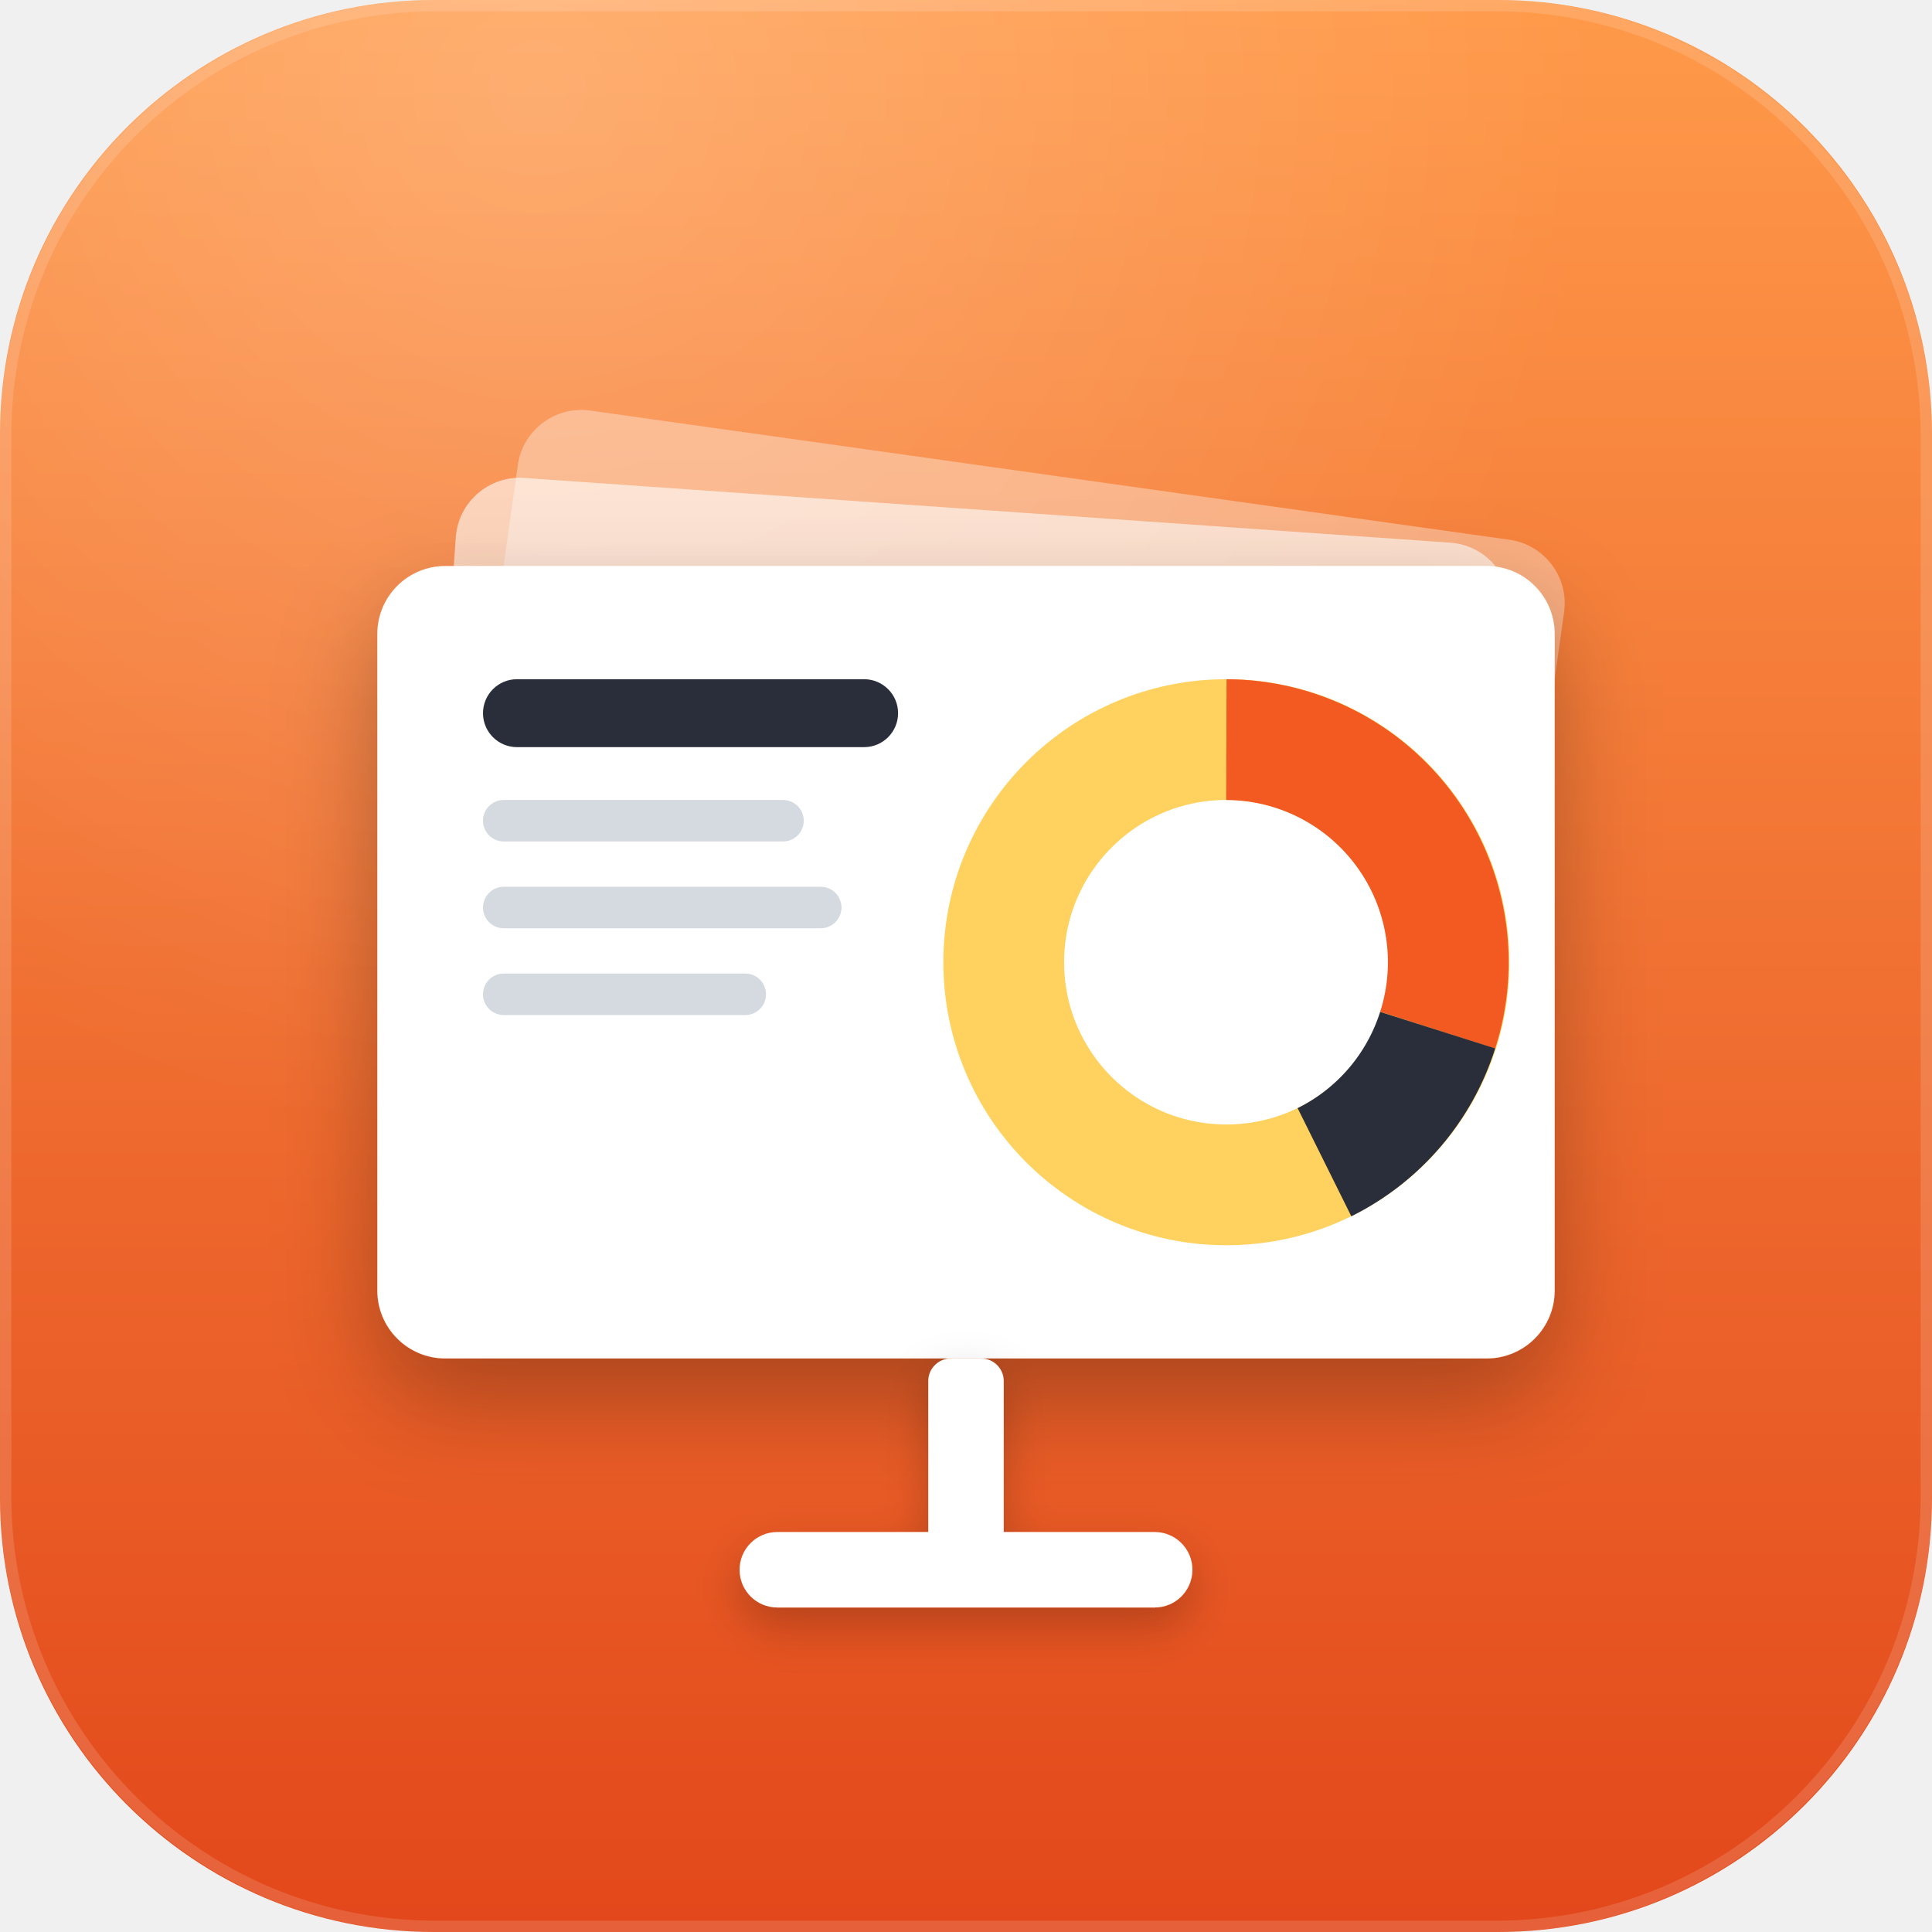
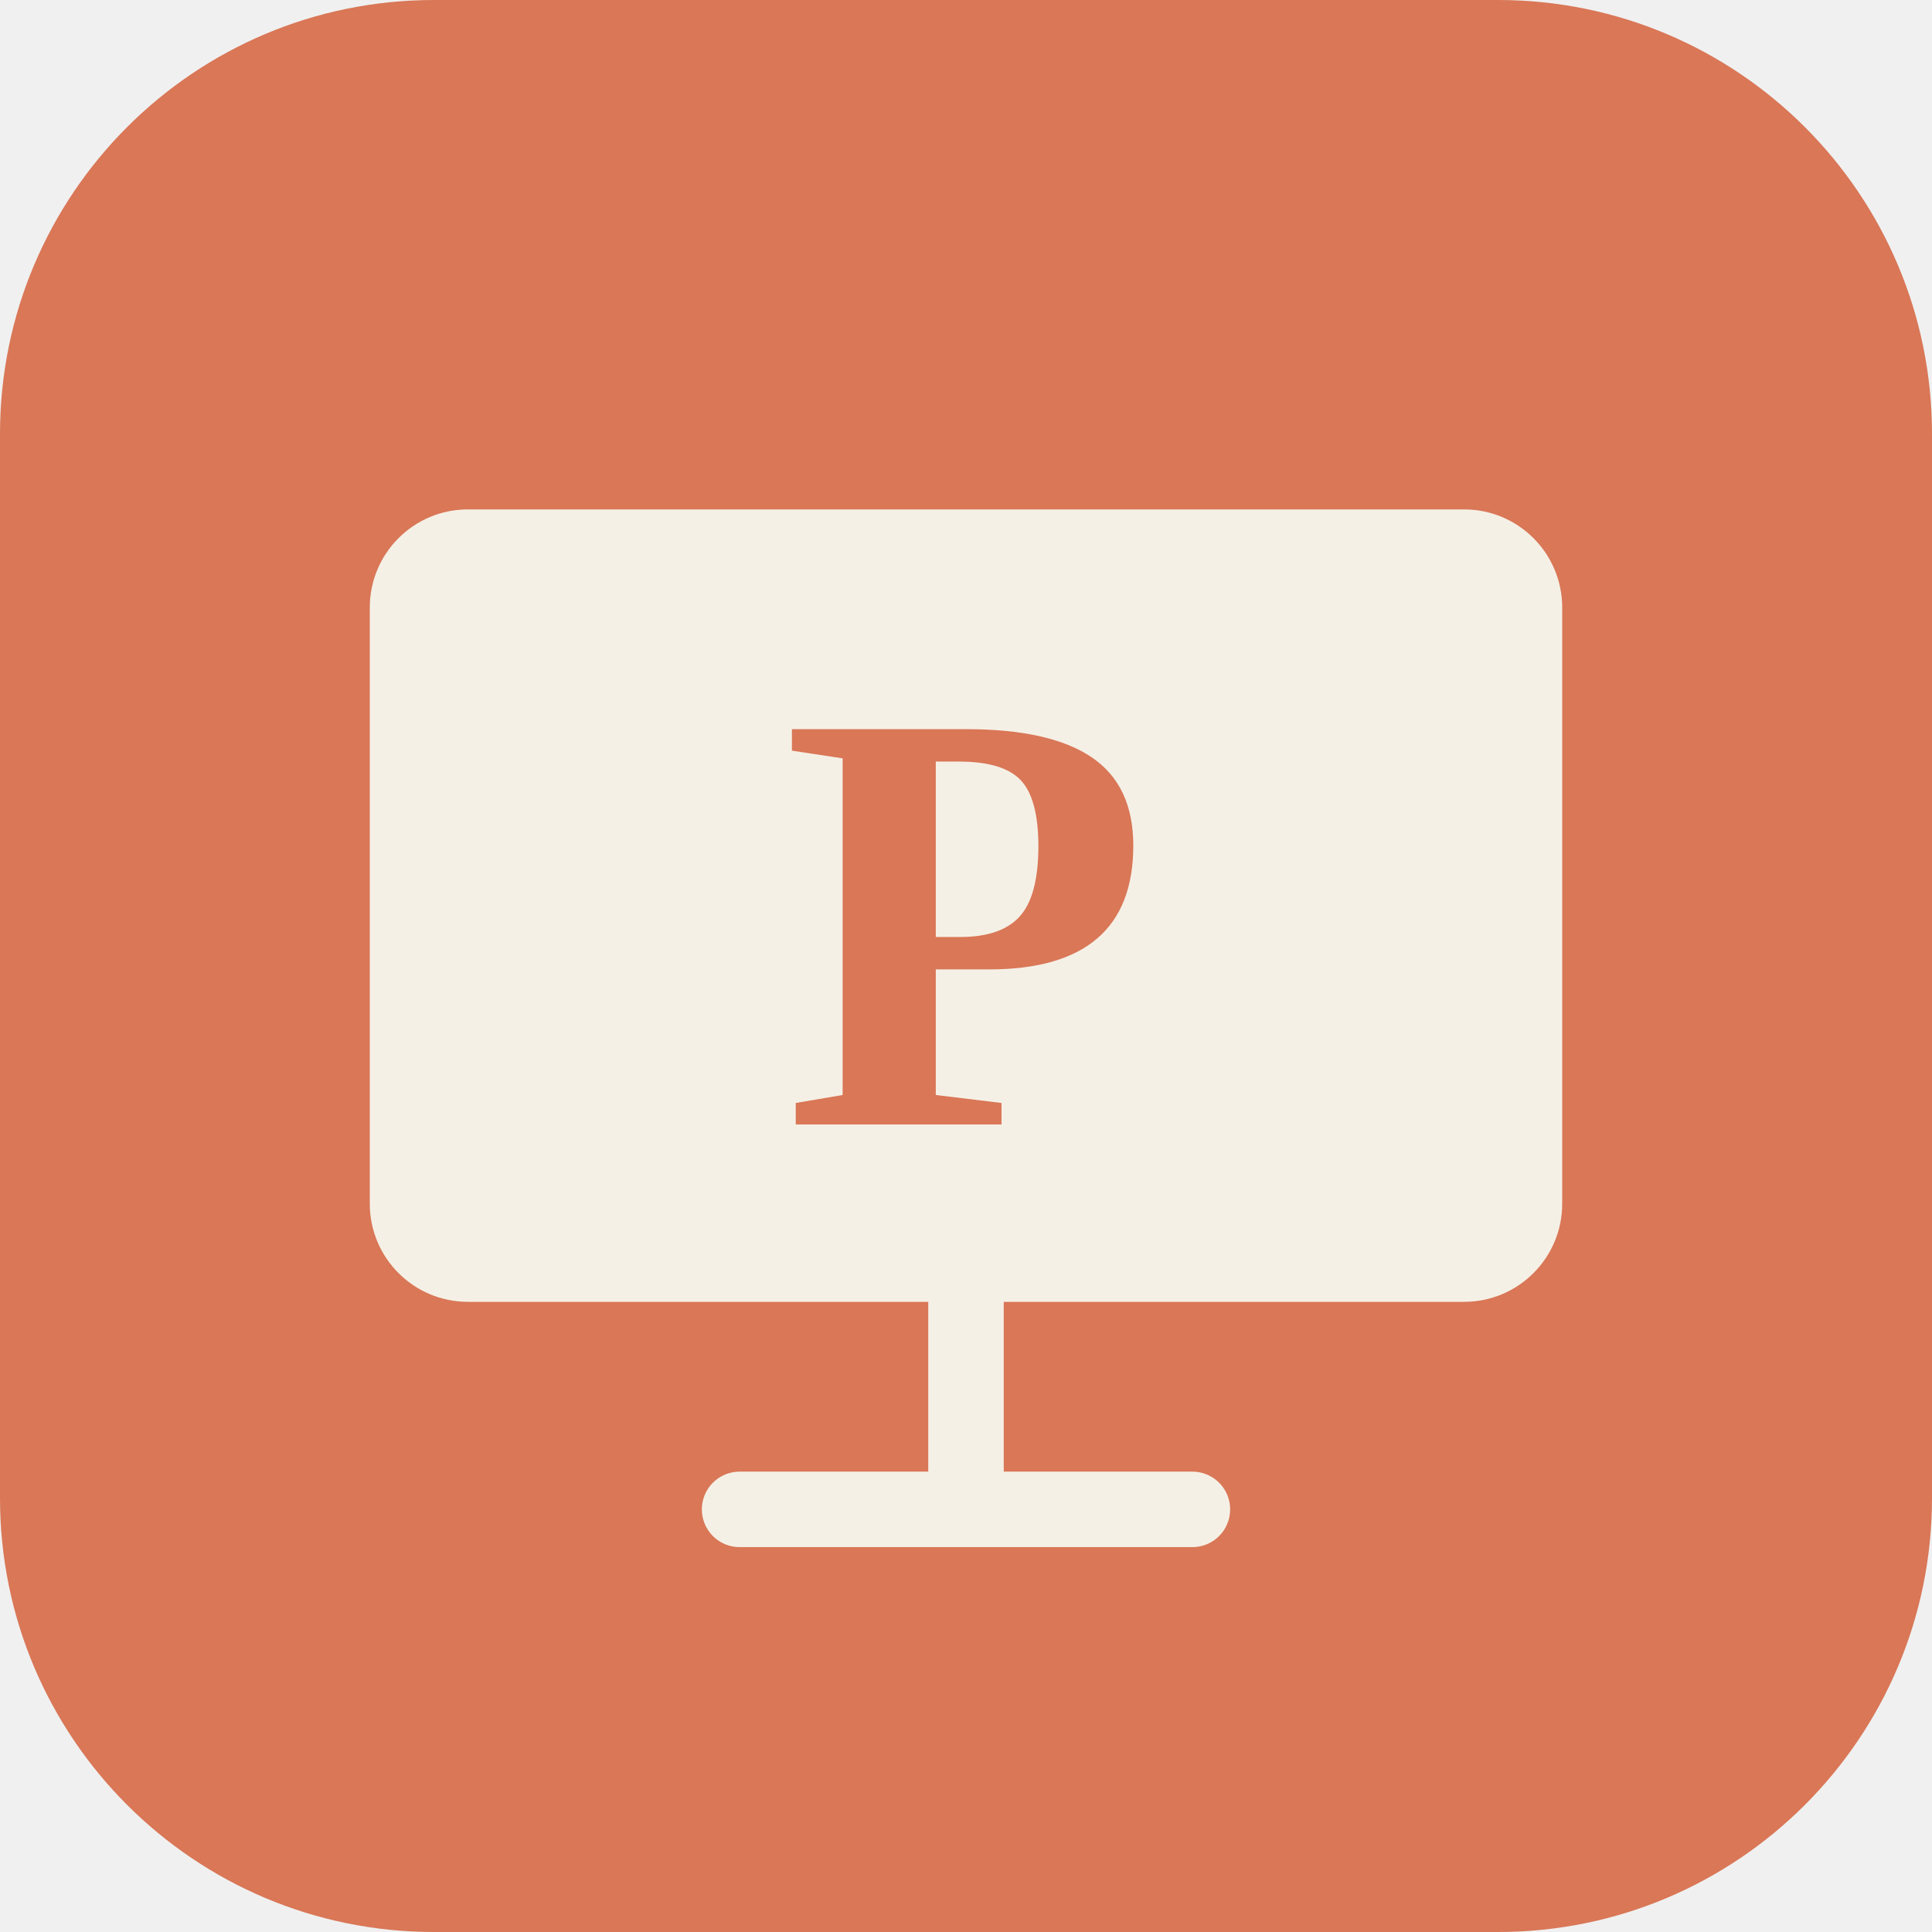
<svg xmlns="http://www.w3.org/2000/svg" viewBox="0 0 1024 1024">
-   <defs>
-     <linearGradient id="slide-maker-bg" x1="0" y1="0" x2="0" y2="1">
-       <stop offset="0" stop-color="#FF9A4A" />
-       <stop offset="1" stop-color="#E2471A" />
-     </linearGradient>
-     <radialGradient id="slide-maker-sh" cx=".28" cy=".05" r=".9">
-       <stop offset="0" stop-color="#fff" stop-opacity="0.22" />
-       <stop offset=".6" stop-color="#fff" stop-opacity="0" />
-     </radialGradient>
-     <filter id="slide-maker-ds" x="-20%" y="-20%" width="140%" height="150%">
-       <feDropShadow dx="0" dy="22" stdDeviation="26" flood-color="#000" flood-opacity=".28" />
-     </filter>
-     <filter id="slide-maker-ds2" x="-20%" y="-20%" width="140%" height="150%">
-       <feDropShadow dx="0" dy="10" stdDeviation="12" flood-color="#000" flood-opacity=".22" />
-     </filter>
-   </defs>
-   <rect width="1024" height="1024" rx="230" fill="url(#slide-maker-bg)" />
-   <rect width="1024" height="1024" rx="230" fill="url(#slide-maker-sh)" />
-   <rect x="250" y="250" width="560" height="380" rx="34" fill="#fff" opacity=".35" transform="rotate(8 530 440)" />
-   <rect x="230" y="270" width="560" height="380" rx="34" fill="#fff" opacity=".6" transform="rotate(4 510 460)" />
-   <g filter="url(#slide-maker-ds)">
-     <rect x="200" y="300" width="624" height="420" rx="36" fill="#fff" />
-     <rect x="256" y="360" width="220" height="36" rx="18" fill="#2A2F3A" />
-     <rect x="256" y="424" width="170" height="22" rx="11" fill="#D5D9E0" />
-     <rect x="256" y="470" width="190" height="22" rx="11" fill="#D5D9E0" />
-     <rect x="256" y="516" width="150" height="22" rx="11" fill="#D5D9E0" />
-     <circle cx="650" cy="510" r="118" fill="none" stroke="#FFD25E" stroke-width="64" />
-     <path d="M650 392a118 118 0 0 1 112 154" fill="none" stroke="#F25A22" stroke-width="64" />
-     <path d="M762 546a118 118 0 0 1-60 70" fill="none" stroke="#2A2F3A" stroke-width="64" />
-   </g>
-   <g filter="url(#slide-maker-ds2)">
-     <rect x="492" y="720" width="40" height="110" rx="12" fill="#fff" />
-     <rect x="392" y="812" width="240" height="40" rx="20" fill="#fff" />
-   </g>
-   <rect x="3" y="3" width="1018" height="1018" rx="228" fill="none" stroke="#fff" stroke-opacity=".14" stroke-width="6" />
+   <rect width="1024" height="1024" rx="230" fill="#D97757" />
+   <rect x="196" y="270" width="632" height="420" rx="52" fill="#F5F0E6" />
+   <path d="M512 690v90M392 800h240" stroke="#F5F0E6" stroke-width="40" stroke-linecap="round" />
+   <text x="512" y="596" text-anchor="middle" font-family="Georgia,'Times New Roman',serif" font-weight="700" font-size="320" fill="#D97757">P</text>
</svg>
